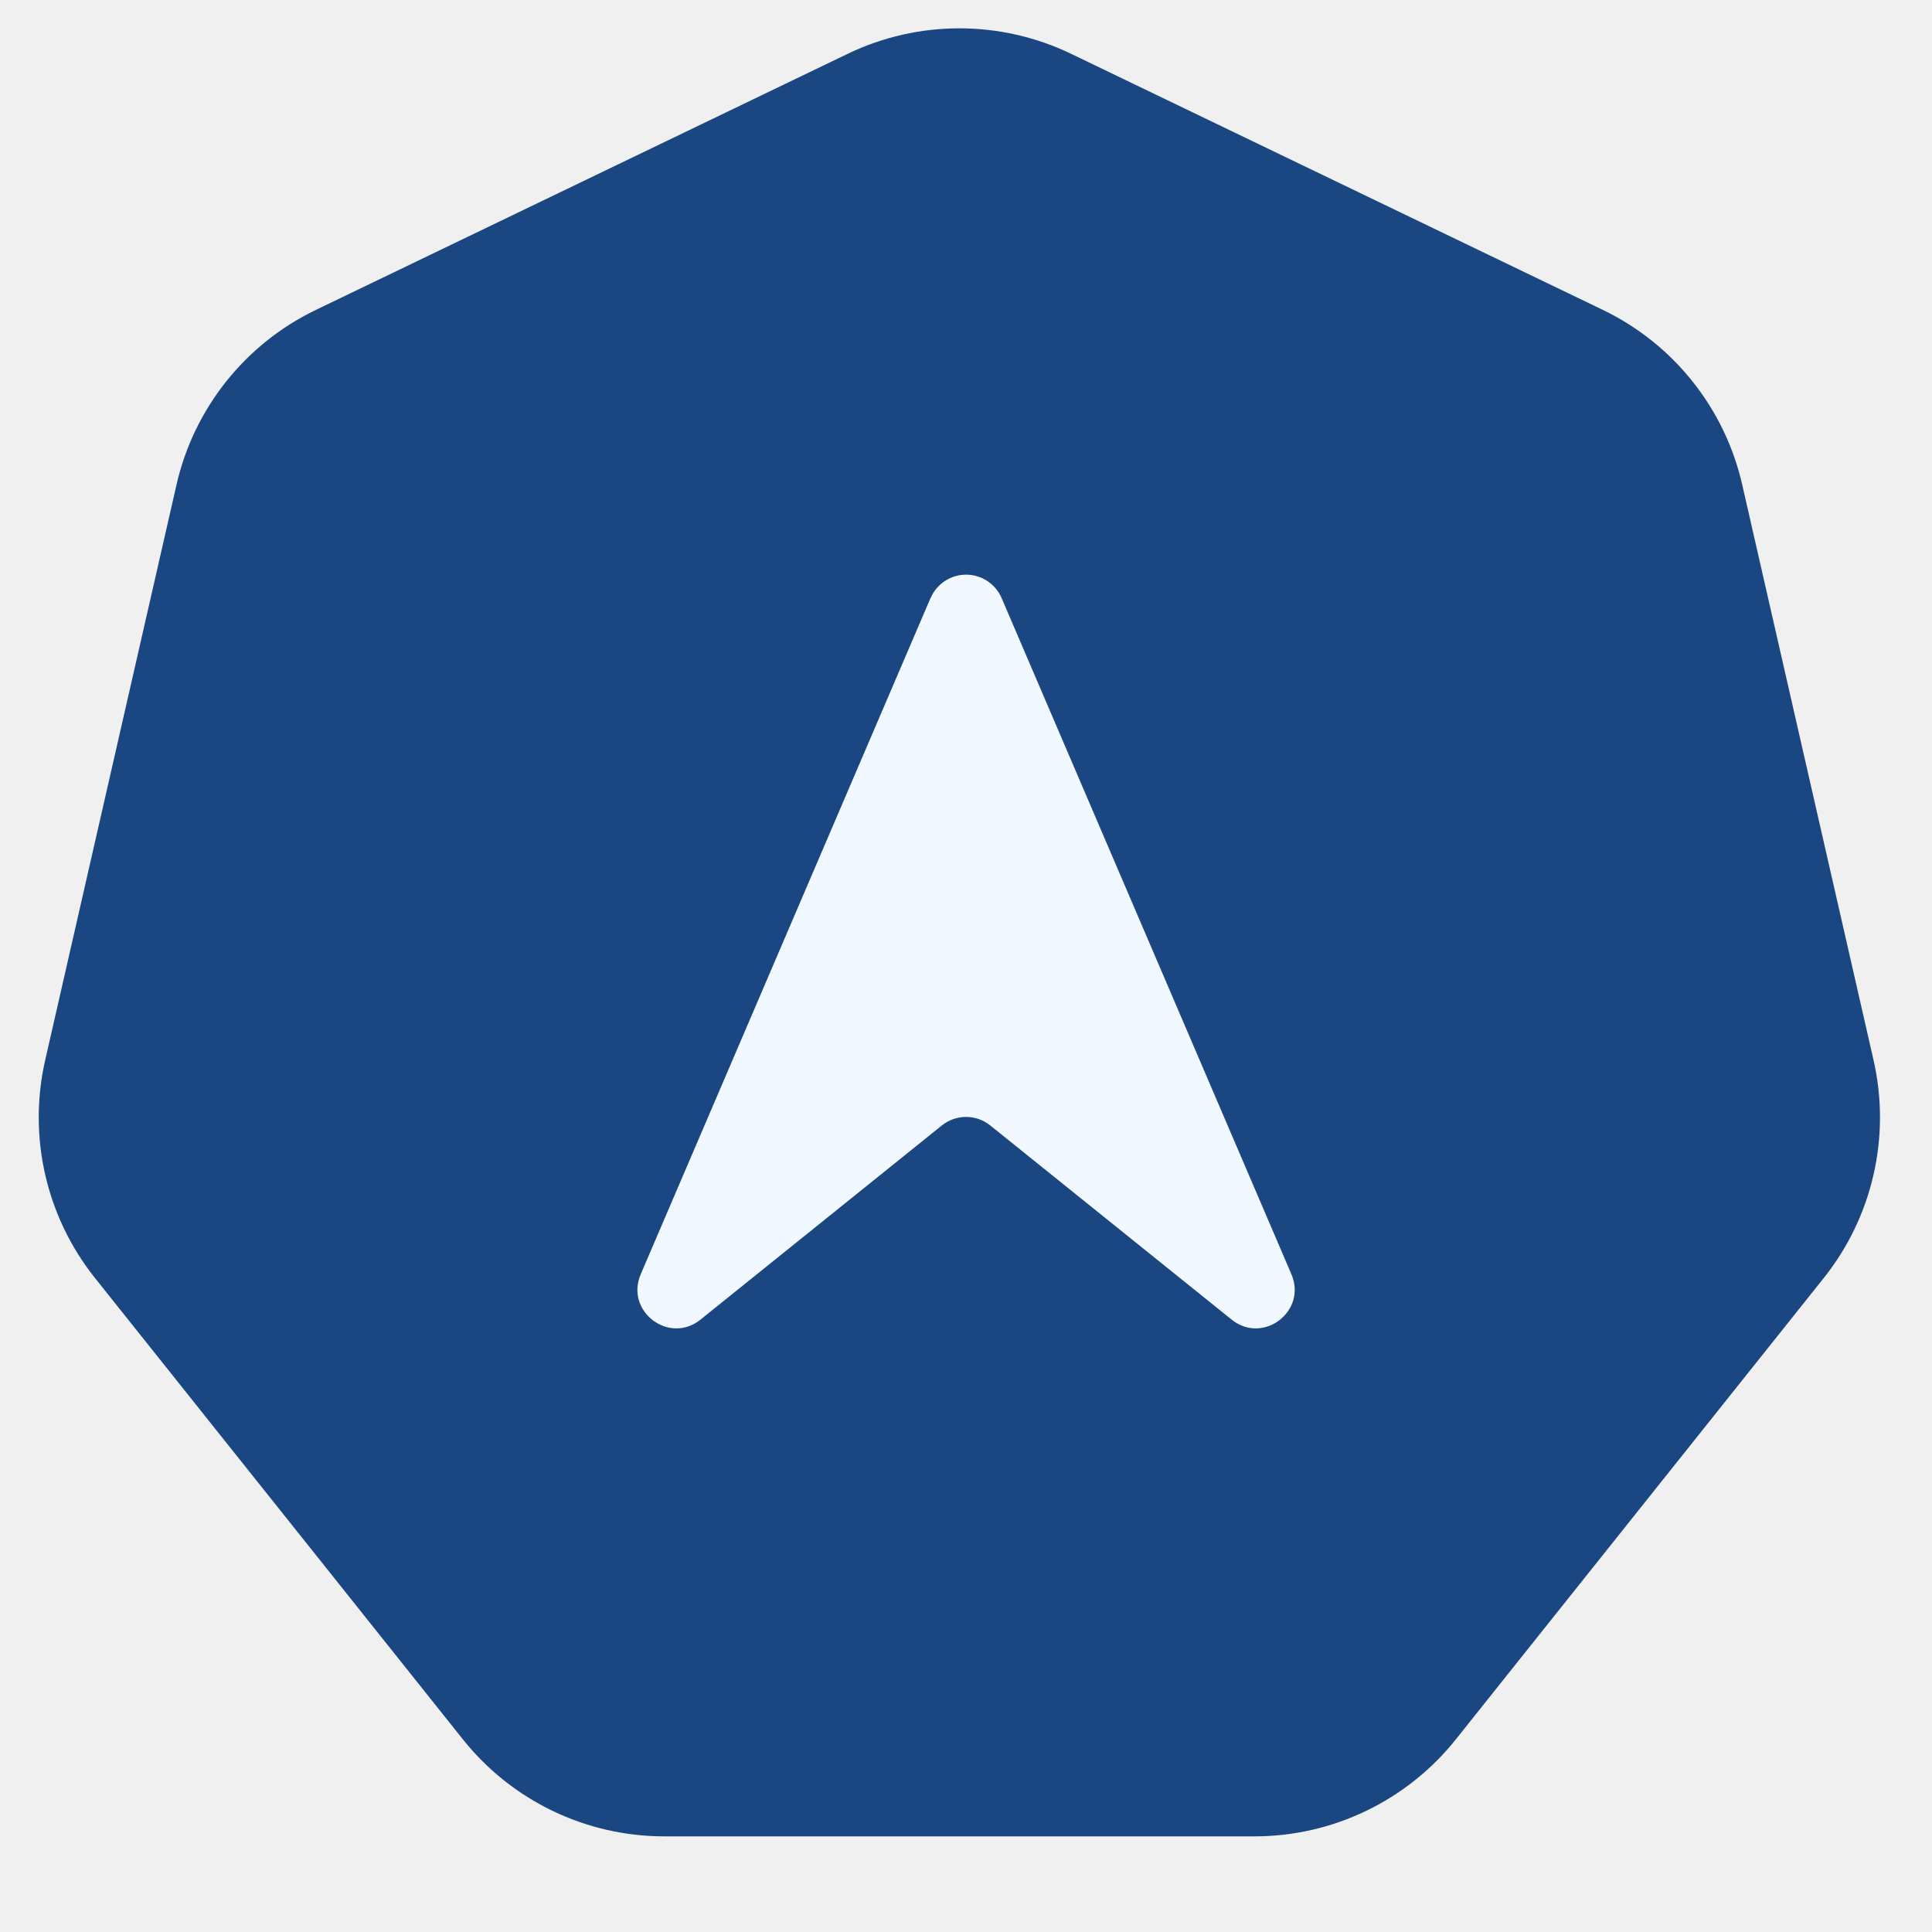
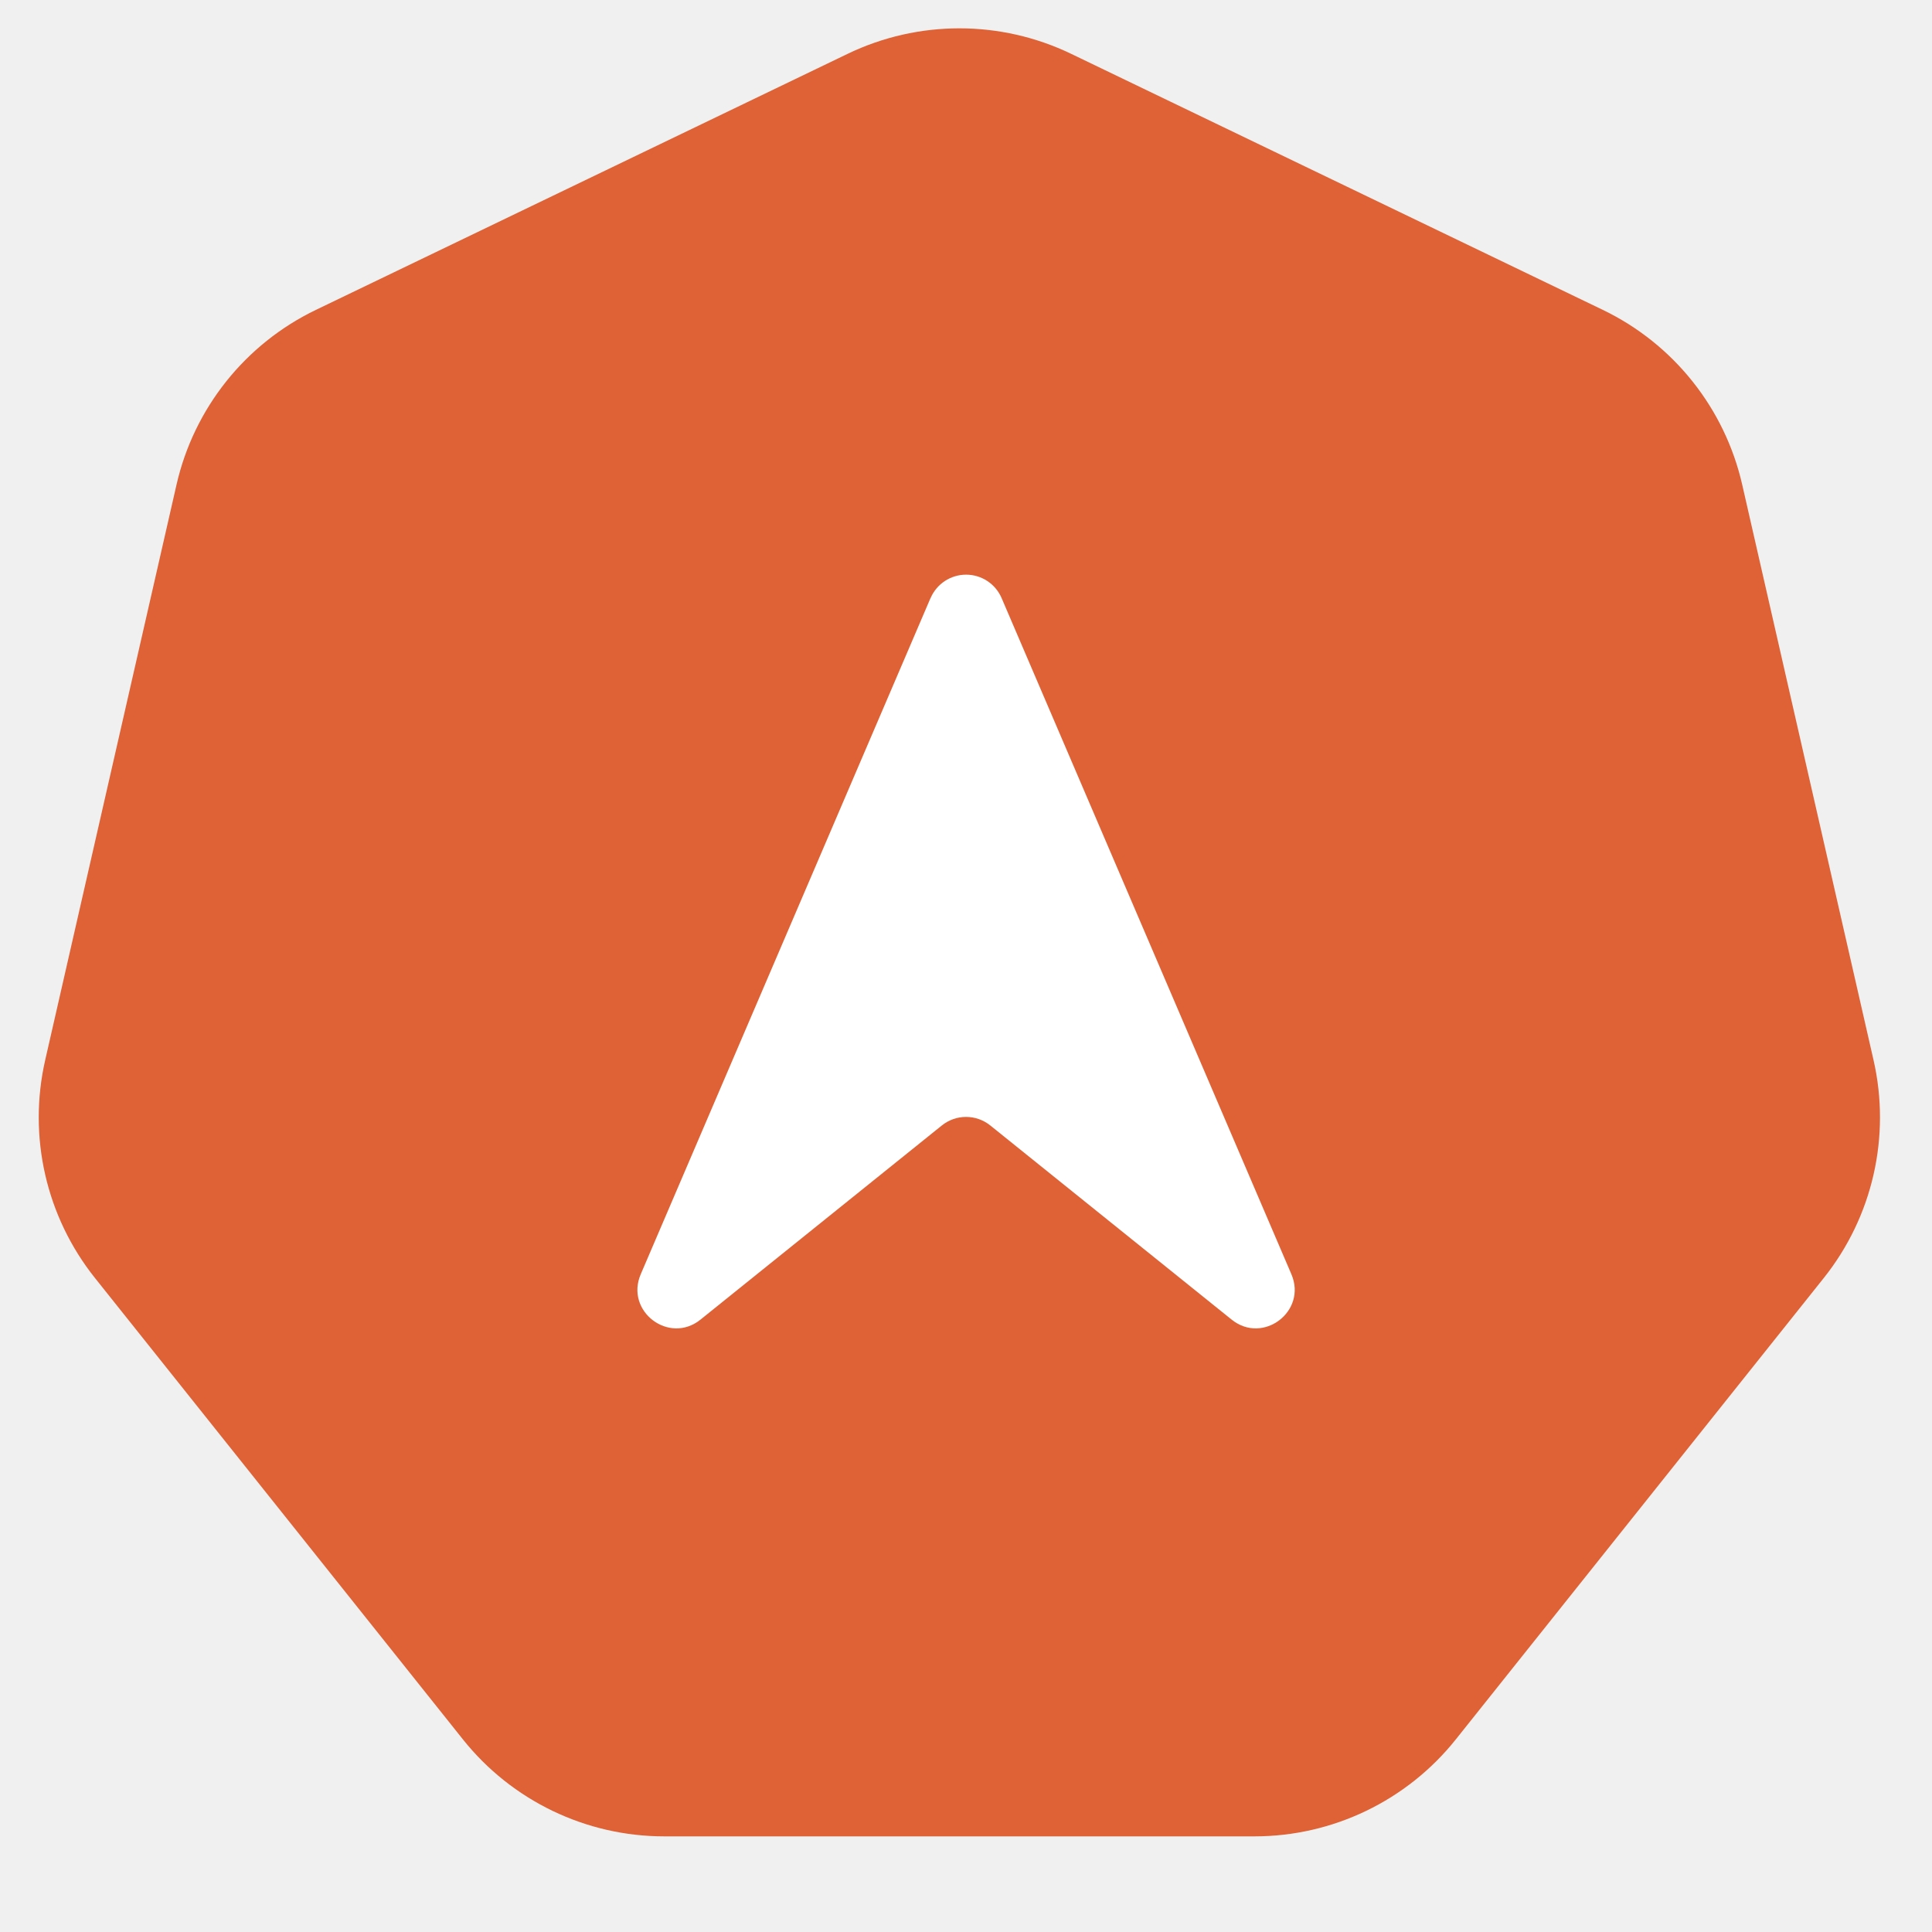
<svg xmlns="http://www.w3.org/2000/svg" width="30" height="30" fill="none">
  <g clip-path="url(#A)">
-     <path d="M13.162.836a4 4 0 0 1 3.471 0l8.256 3.976a4 4 0 0 1 2.164 2.714l2.039 8.934a4 4 0 0 1-.772 3.384l-5.714 7.165a4 4 0 0 1-3.127 1.506h-9.164a4 4 0 0 1-3.127-1.506l-5.714-7.165a4 4 0 0 1-.772-3.384l2.039-8.934a4 4 0 0 1 2.164-2.714L13.162.836z" fill="#1a4782" />
-     <path d="M14.449 9.287l-4.5 10.5c-.246.575.441 1.096.928.704l3.748-3.015a.6.6 0 0 1 .752 0l3.748 3.015c.487.392 1.174-.129.928-.704l-4.5-10.5a.6.6 0 0 0-1.103 0z" fill="#f2f8ff" />
+     <path d="M13.162.836a4 4 0 0 1 3.471 0l8.256 3.976a4 4 0 0 1 2.164 2.714l2.039 8.934a4 4 0 0 1-.772 3.384l-5.714 7.165a4 4 0 0 1-3.127 1.506h-9.164a4 4 0 0 1-3.127-1.506l-5.714-7.165a4 4 0 0 1-.772-3.384l2.039-8.934a4 4 0 0 1 2.164-2.714L13.162.836z" fill="#DE6235" />
+     <path d="M14.449 9.287l-4.5 10.5c-.246.575.441 1.096.928.704l3.748-3.015a.6.6 0 0 1 .752 0l3.748 3.015c.487.392 1.174-.129.928-.704l-4.5-10.5a.6.6 0 0 0-1.103 0z" fill="#fff" />
  </g>
  <defs>
    <clipPath id="A">
      <path fill="#fff" d="M0 0h30v30H0z" />
    </clipPath>
  </defs>
</svg>
